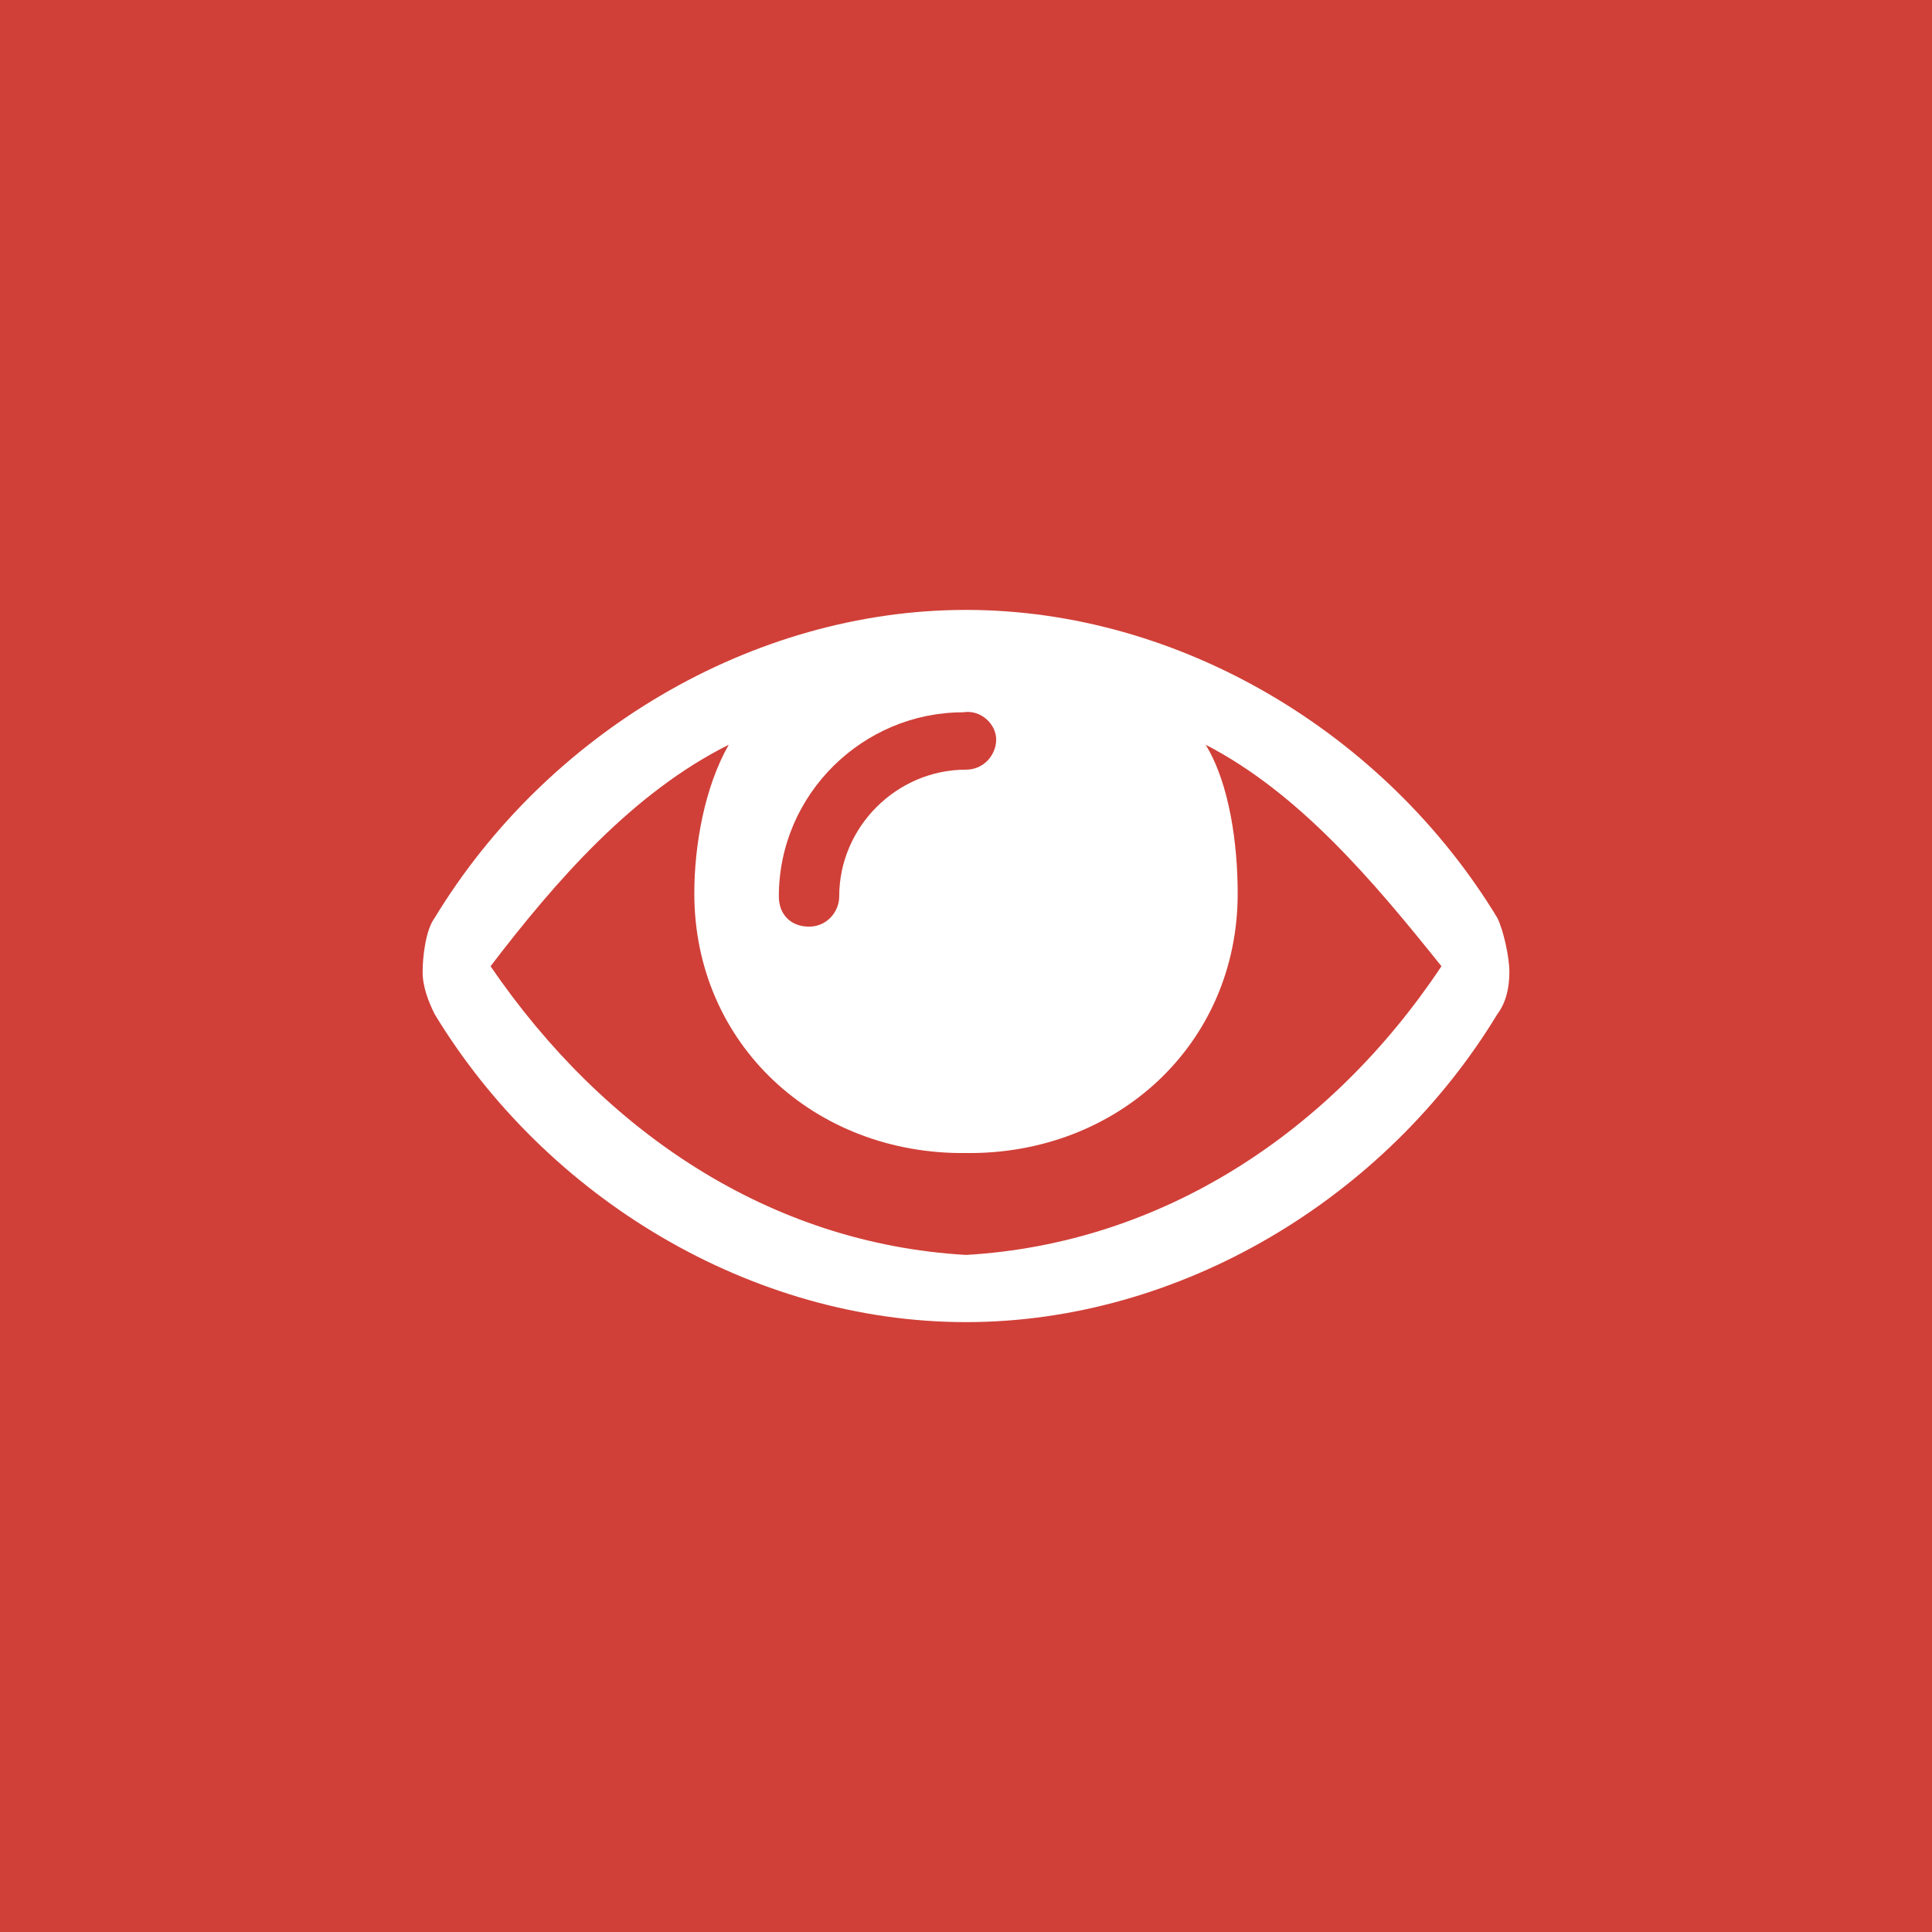
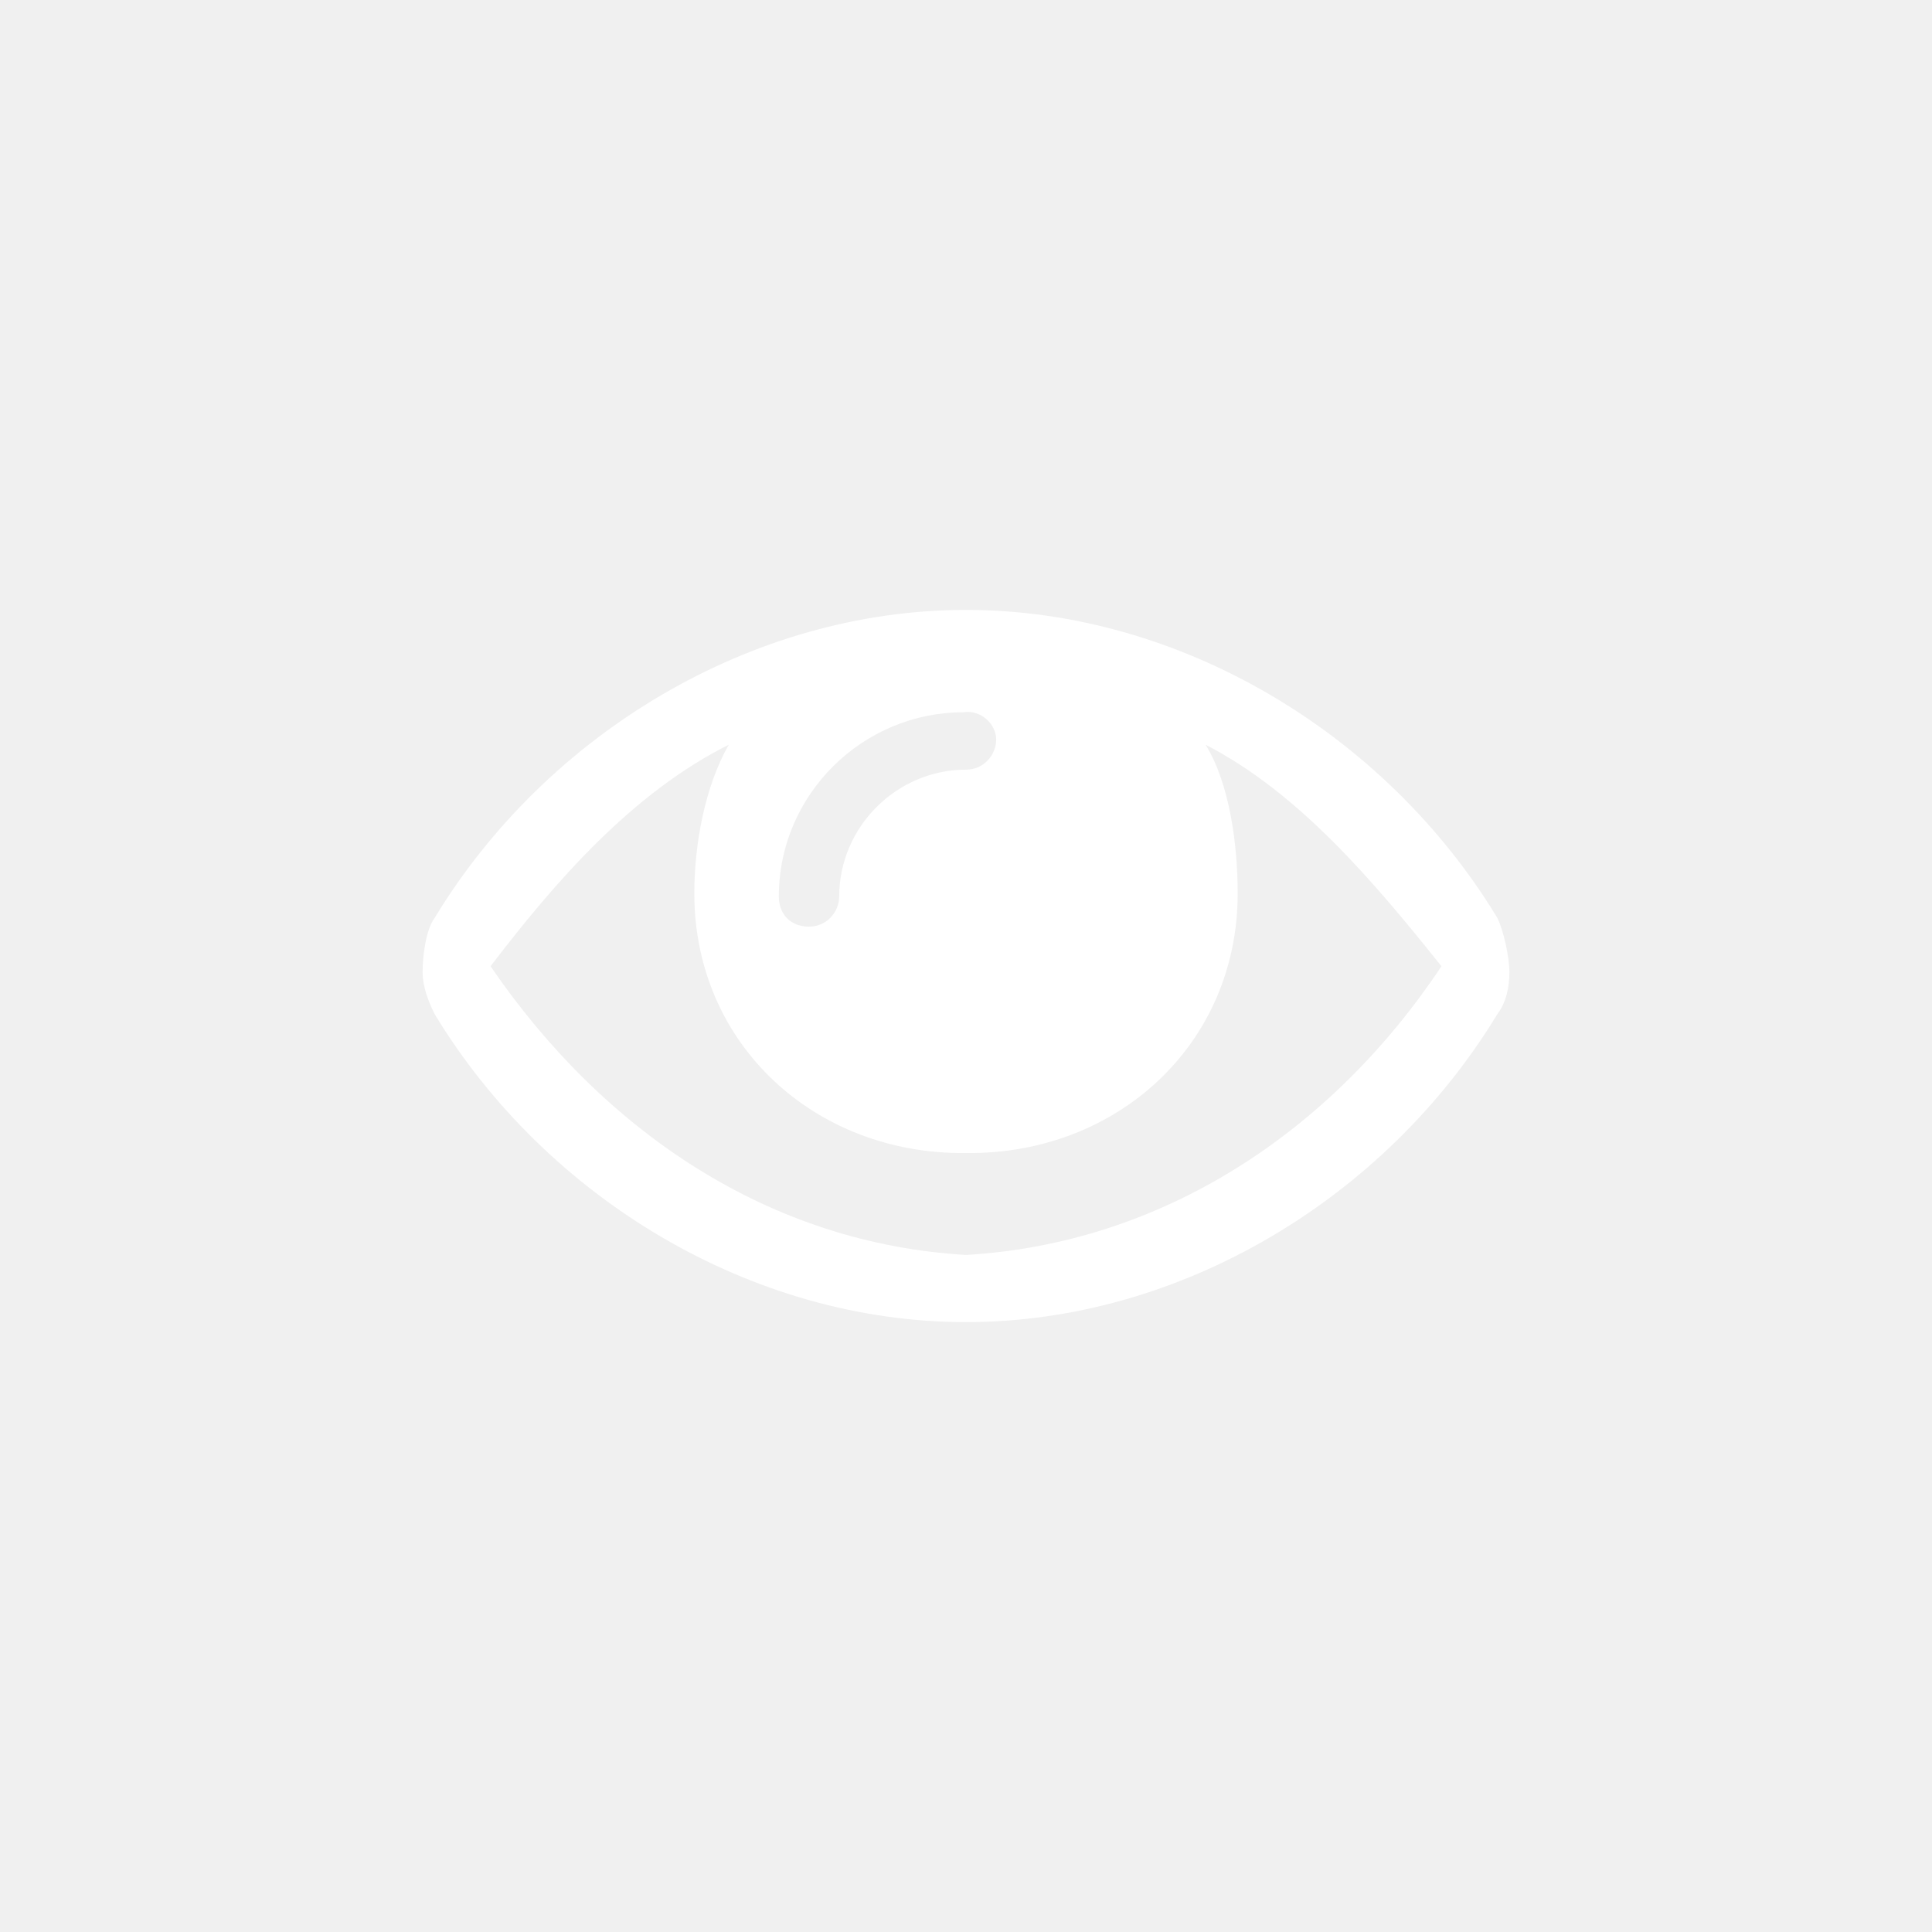
<svg xmlns="http://www.w3.org/2000/svg" viewBox="0 0 64 64">
-   <path fill="#D04038" d="M0 0h64v64H0z" />
+   <path fill="none" d="M0 0h64v64H0z" />
  <path fill="#FFF" d="M32 41.571c-6.5-.375-12-4.075-15.75-9.563 2.15-2.813 4.691-5.738 7.891-7.338-.8 1.4-1.141 3.326-1.141 4.926 0 5 4 8.657 9 8.6 5 .057 9-3.6 9-8.6 0-1.6-.262-3.626-1.062-4.926 3.1 1.6 5.562 4.526 7.812 7.338-3.65 5.488-9.25 9.188-15.75 9.563zm1-17.075c0 .5-.4 1-1 1-2.3 0-4.2 1.9-4.2 4.2 0 .5-.4 1-1 1s-1-.4-1-1c0-3.4 2.8-6.1 6.1-6.1.6-.1 1.1.4 1.1.9zm16.6 5.908c-3.7-6.1-10.5-10.2-17.6-10.2s-13.9 4.1-17.6 10.2c-.3.4-.4 1.293-.4 1.793s.2 1 .4 1.4c3.7 6.1 10.5 10.2 17.6 10.2s13.9-4.1 17.6-10.2c.3-.4.4-.9.4-1.4s-.2-1.393-.4-1.793z" />
</svg>
